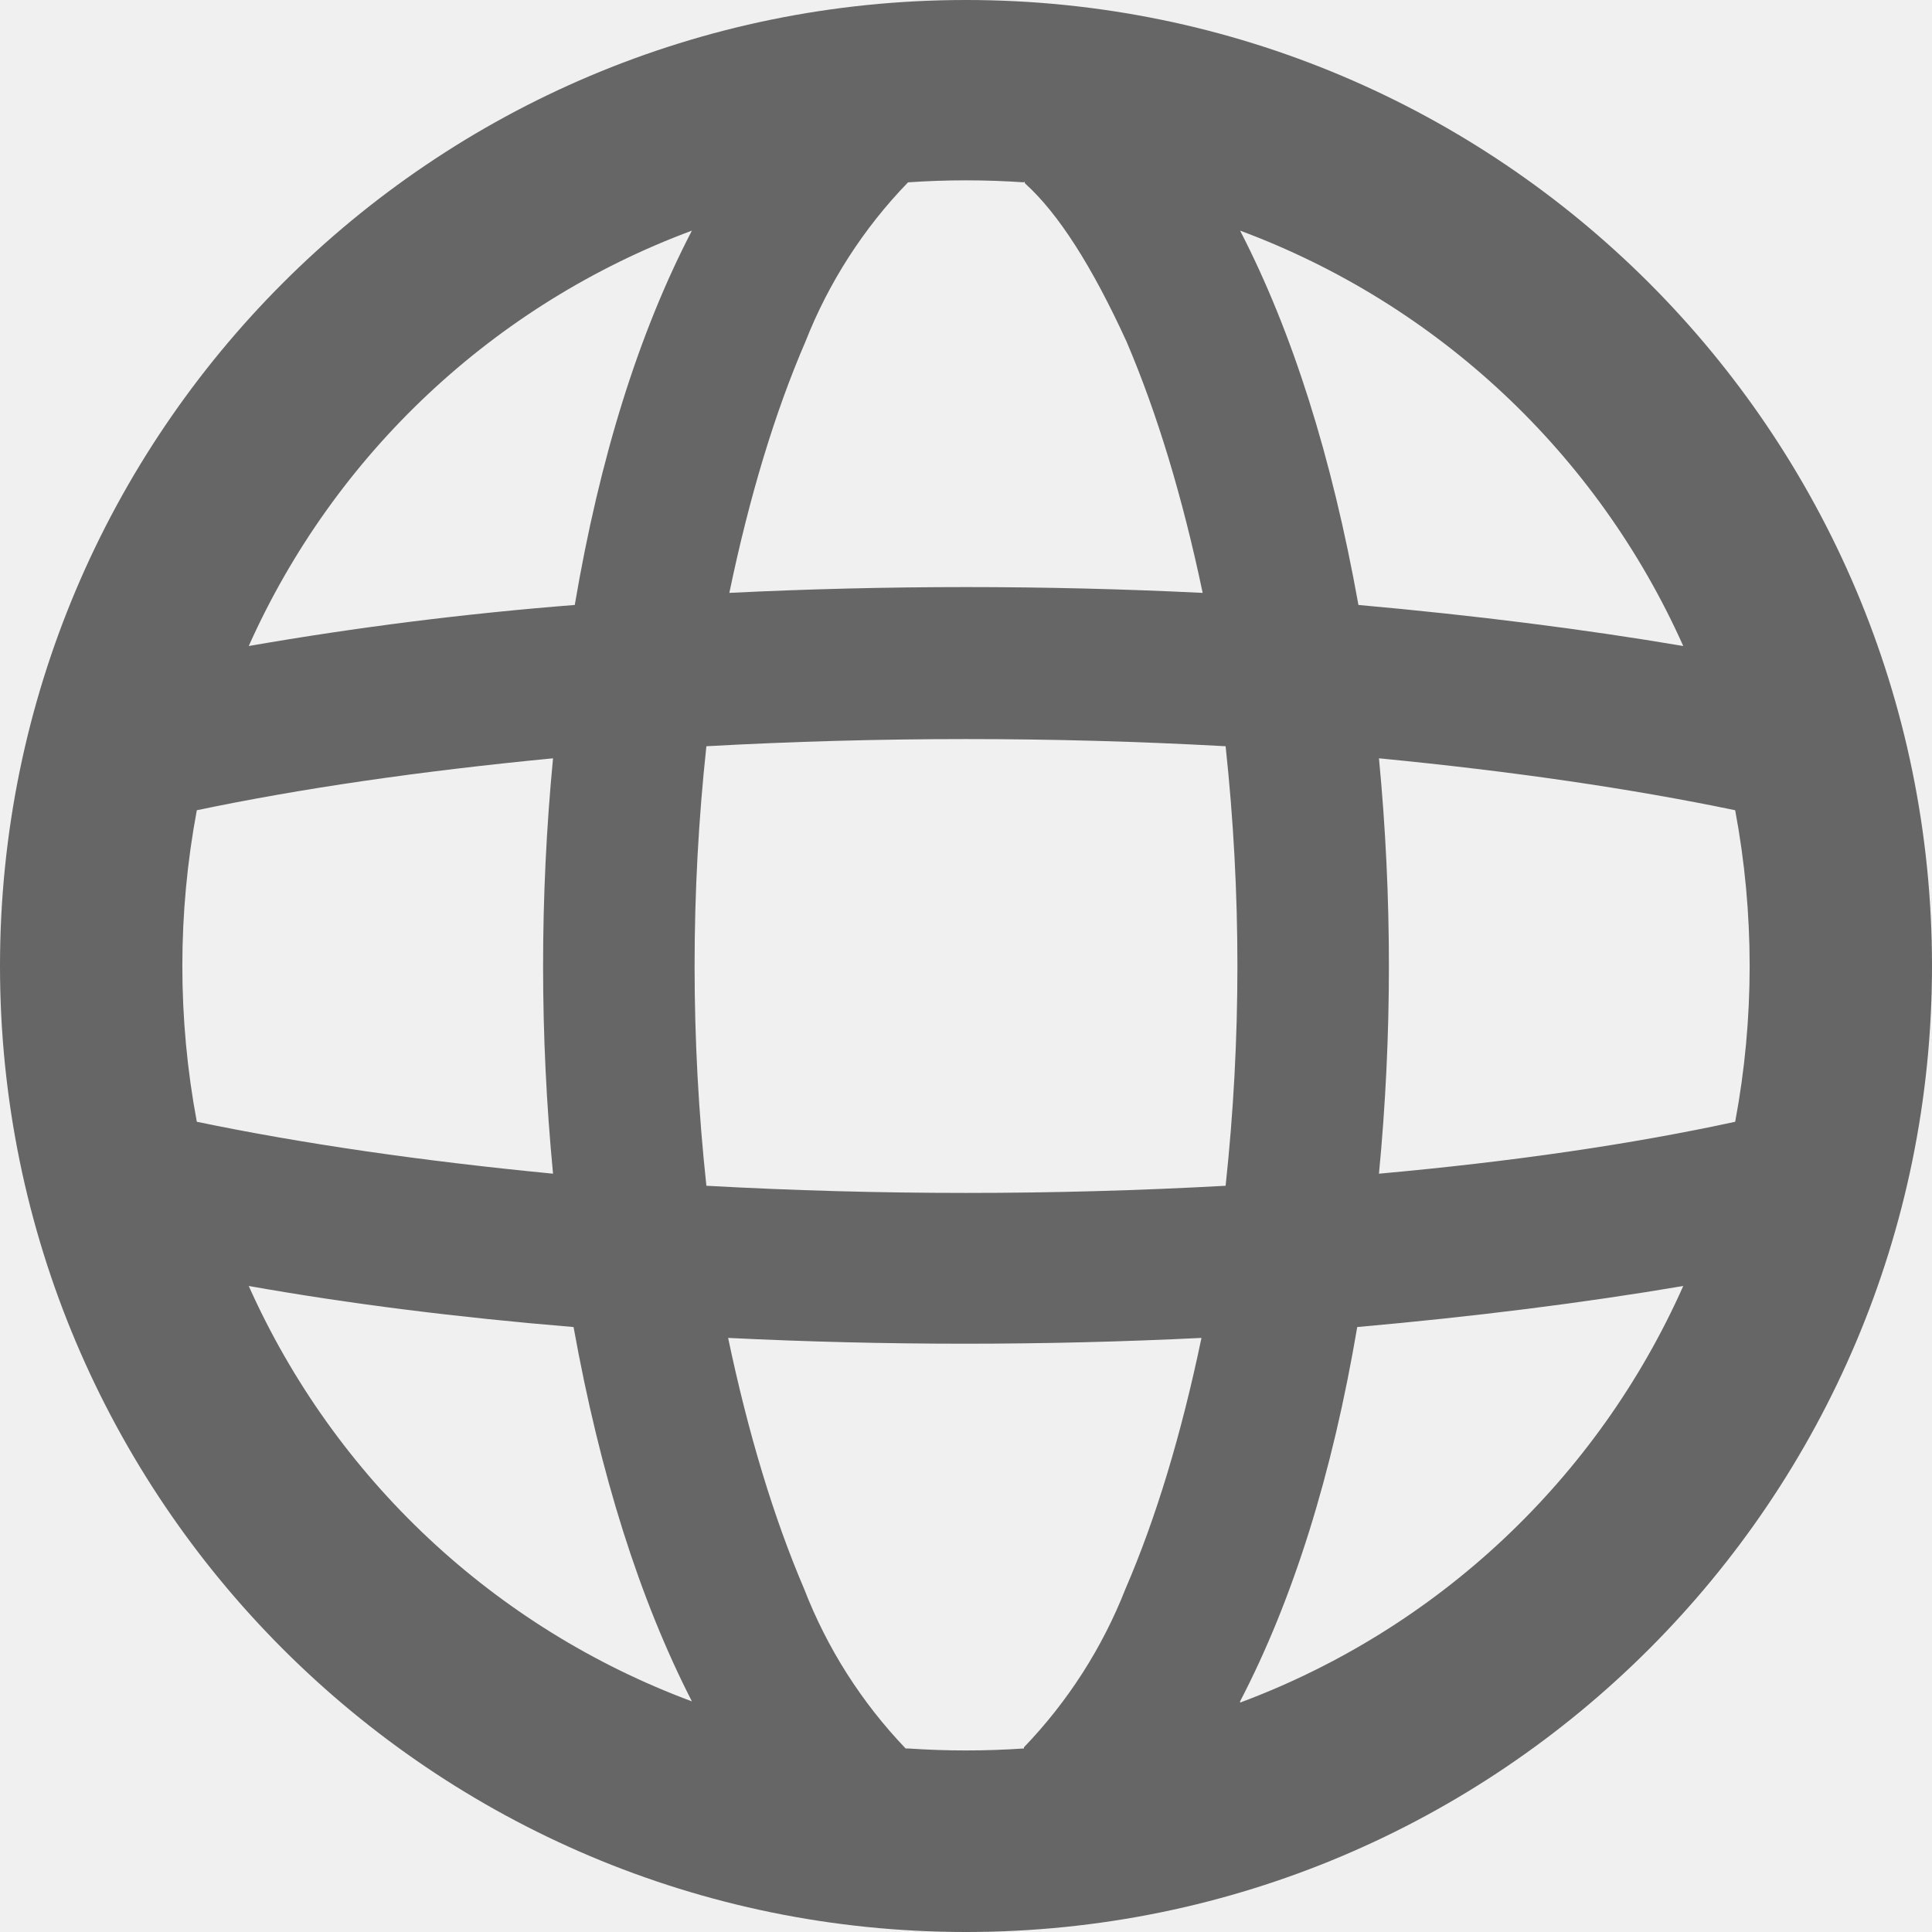
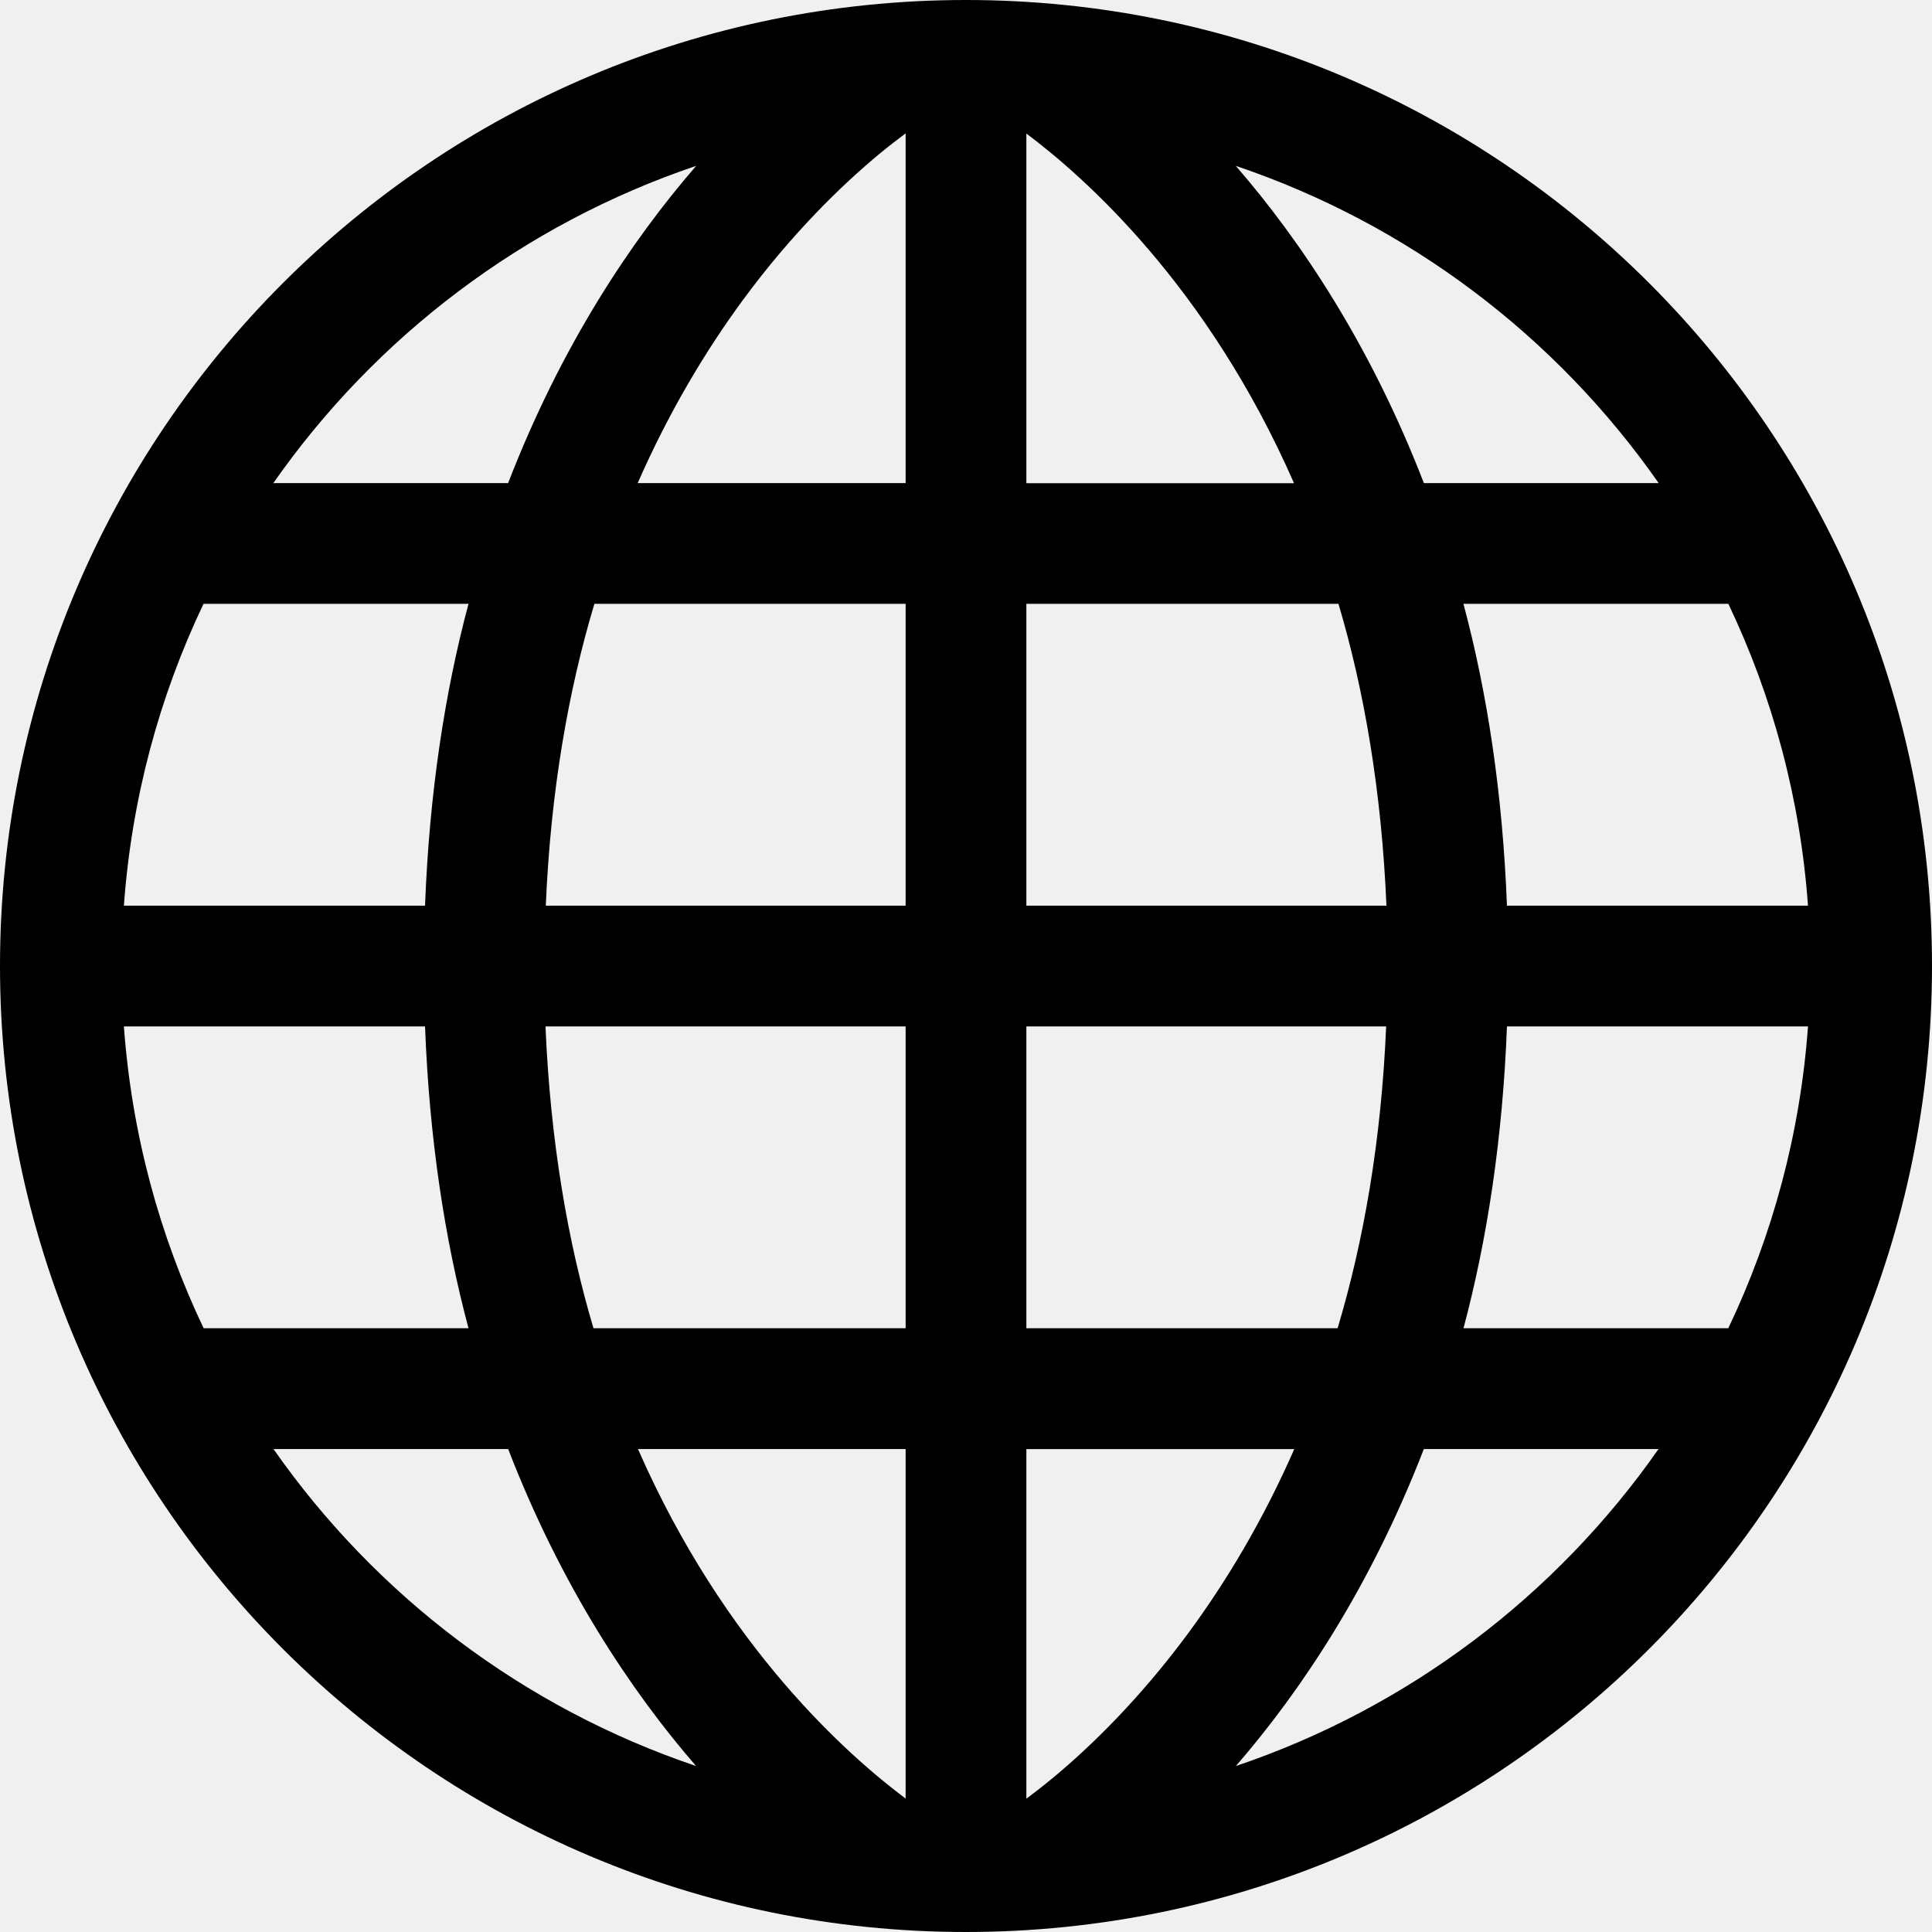
- <svg xmlns="http://www.w3.org/2000/svg" fill="none" viewBox="0 0 16 16">
-   <g clip-path="url(#a)">
-     <path fill-rule="evenodd" clip-rule="evenodd" d="M10.27 14.1a6.5 6.5 0 0 0 3.67-3.45q-1.24.21-2.7.34-.31 1.83-.97 3.1M8 16A8 8 0 1 0 8 0a8 8 0 0 0 0 16m.48-1.52a7 7 0 0 1-.96 0H7.5a4 4 0 0 1-.84-1.32q-.38-.89-.63-2.08a40 40 0 0 0 3.92 0q-.25 1.2-.63 2.08a4 4 0 0 1-.84 1.31zm2.94-4.76q1.66-.15 2.95-.43a7 7 0 0 0 0-2.58q-1.3-.27-2.95-.43a18 18 0 0 1 0 3.44m-1.27-3.54a17 17 0 0 1 0 3.64 39 39 0 0 1-4.3 0 17 17 0 0 1 0-3.64 39 39 0 0 1 4.3 0m1.1-1.17q1.45.13 2.69.34a6.5 6.5 0 0 0-3.67-3.44q.65 1.26.98 3.1M8.48 1.5l.01.02q.41.37.84 1.31.38.89.63 2.08a40 40 0 0 0-3.92 0q.25-1.2.63-2.08a4 4 0 0 1 .85-1.32 7 7 0 0 1 .96 0m-2.75.4a6.5 6.5 0 0 0-3.67 3.44 29 29 0 0 1 2.7-.34q.31-1.83.97-3.1M4.58 6.28q-1.66.16-2.95.43a7 7 0 0 0 0 2.58q1.3.27 2.95.43a18 18 0 0 1 0-3.44m.17 4.71q-1.45-.12-2.69-.34a6.5 6.5 0 0 0 3.67 3.44q-.65-1.27-.98-3.1" fill="#666" />
+ <svg xmlns="http://www.w3.org/2000/svg" enable-background="new 0 0 32 32" height="32px" id="svg2" version="1.1" viewBox="0 0 32 32" width="32px" xml:space="preserve">
+   <g id="background">
+     <rect fill="none" height="32" width="32" x="0" y="0" />
  </g>
-   <defs>
-     <clipPath id="a">
-       <path fill="#fff" d="M0 0h16v16H0z" />
-     </clipPath>
-   </defs>
+   <g id="earth">
+     <path d="M15.999,0C7.164,0.002,0.002,7.164,0,15.999c0.002,8.838,7.164,16,15.999,16.001c8.838-0.002,16-7.163,16.001-16.001   C31.999,7.164,24.837,0.002,15.999,0z M2.052,17.001H7.04C7.111,18.86,7.366,20.528,7.76,22H3.373   C2.642,20.466,2.182,18.783,2.052,17.001z M17,8.002V2.212c0.941,0.705,2.991,2.501,4.433,5.791H17z M22.169,10.001   c0.428,1.437,0.714,3.105,0.795,5H17v-5H22.169z M14.546,2.565C14.72,2.421,14.868,2.307,15,2.209v5.793h-4.438   c0.528-1.203,1.137-2.208,1.743-3.033C13.125,3.855,13.943,3.068,14.546,2.565z M15,10.001v5H9.04c0.081-1.904,0.374-3.563,0.805-5   H15z M7.04,15.001H2.052c0.129-1.781,0.588-3.466,1.319-5h4.389C7.366,11.474,7.111,13.143,7.04,15.001z M9.035,17.001H15V22H9.83   C9.402,20.564,9.116,18.896,9.035,17.001z M15,24.001v5.789c-0.94-0.704-2.991-2.499-4.433-5.789H15z M17.453,29.436   C17.28,29.58,17.131,29.693,17,29.792v-5.79h4.437c-0.527,1.202-1.137,2.206-1.743,3.031   C18.875,28.145,18.056,28.934,17.453,29.436z M17,22v-4.999h5.959c-0.081,1.903-0.374,3.562-0.804,4.999H17z M24.96,17.001h4.986   c-0.129,1.781-0.589,3.465-1.32,4.999H24.24C24.633,20.528,24.888,18.86,24.96,17.001z M24.96,15.001   c-0.072-1.859-0.326-3.527-0.721-5h4.388c0.731,1.534,1.191,3.219,1.319,5H24.96z M27.473,8.002h-3.889   c-0.881-2.28-2.037-4.012-3.116-5.255C23.332,3.714,25.777,5.574,27.473,8.002z M11.531,2.747   c-1.078,1.244-2.235,2.976-3.115,5.255H4.527C6.224,5.574,8.669,3.714,11.531,2.747z M4.53,24.001h3.887   c0.879,2.276,2.034,4.007,3.112,5.25C8.669,28.285,6.226,26.427,4.53,24.001z M20.47,29.251c1.078-1.243,2.233-2.974,3.113-5.25   h3.887C25.774,26.427,23.331,28.285,20.47,29.251z" />
+   </g>
</svg>
